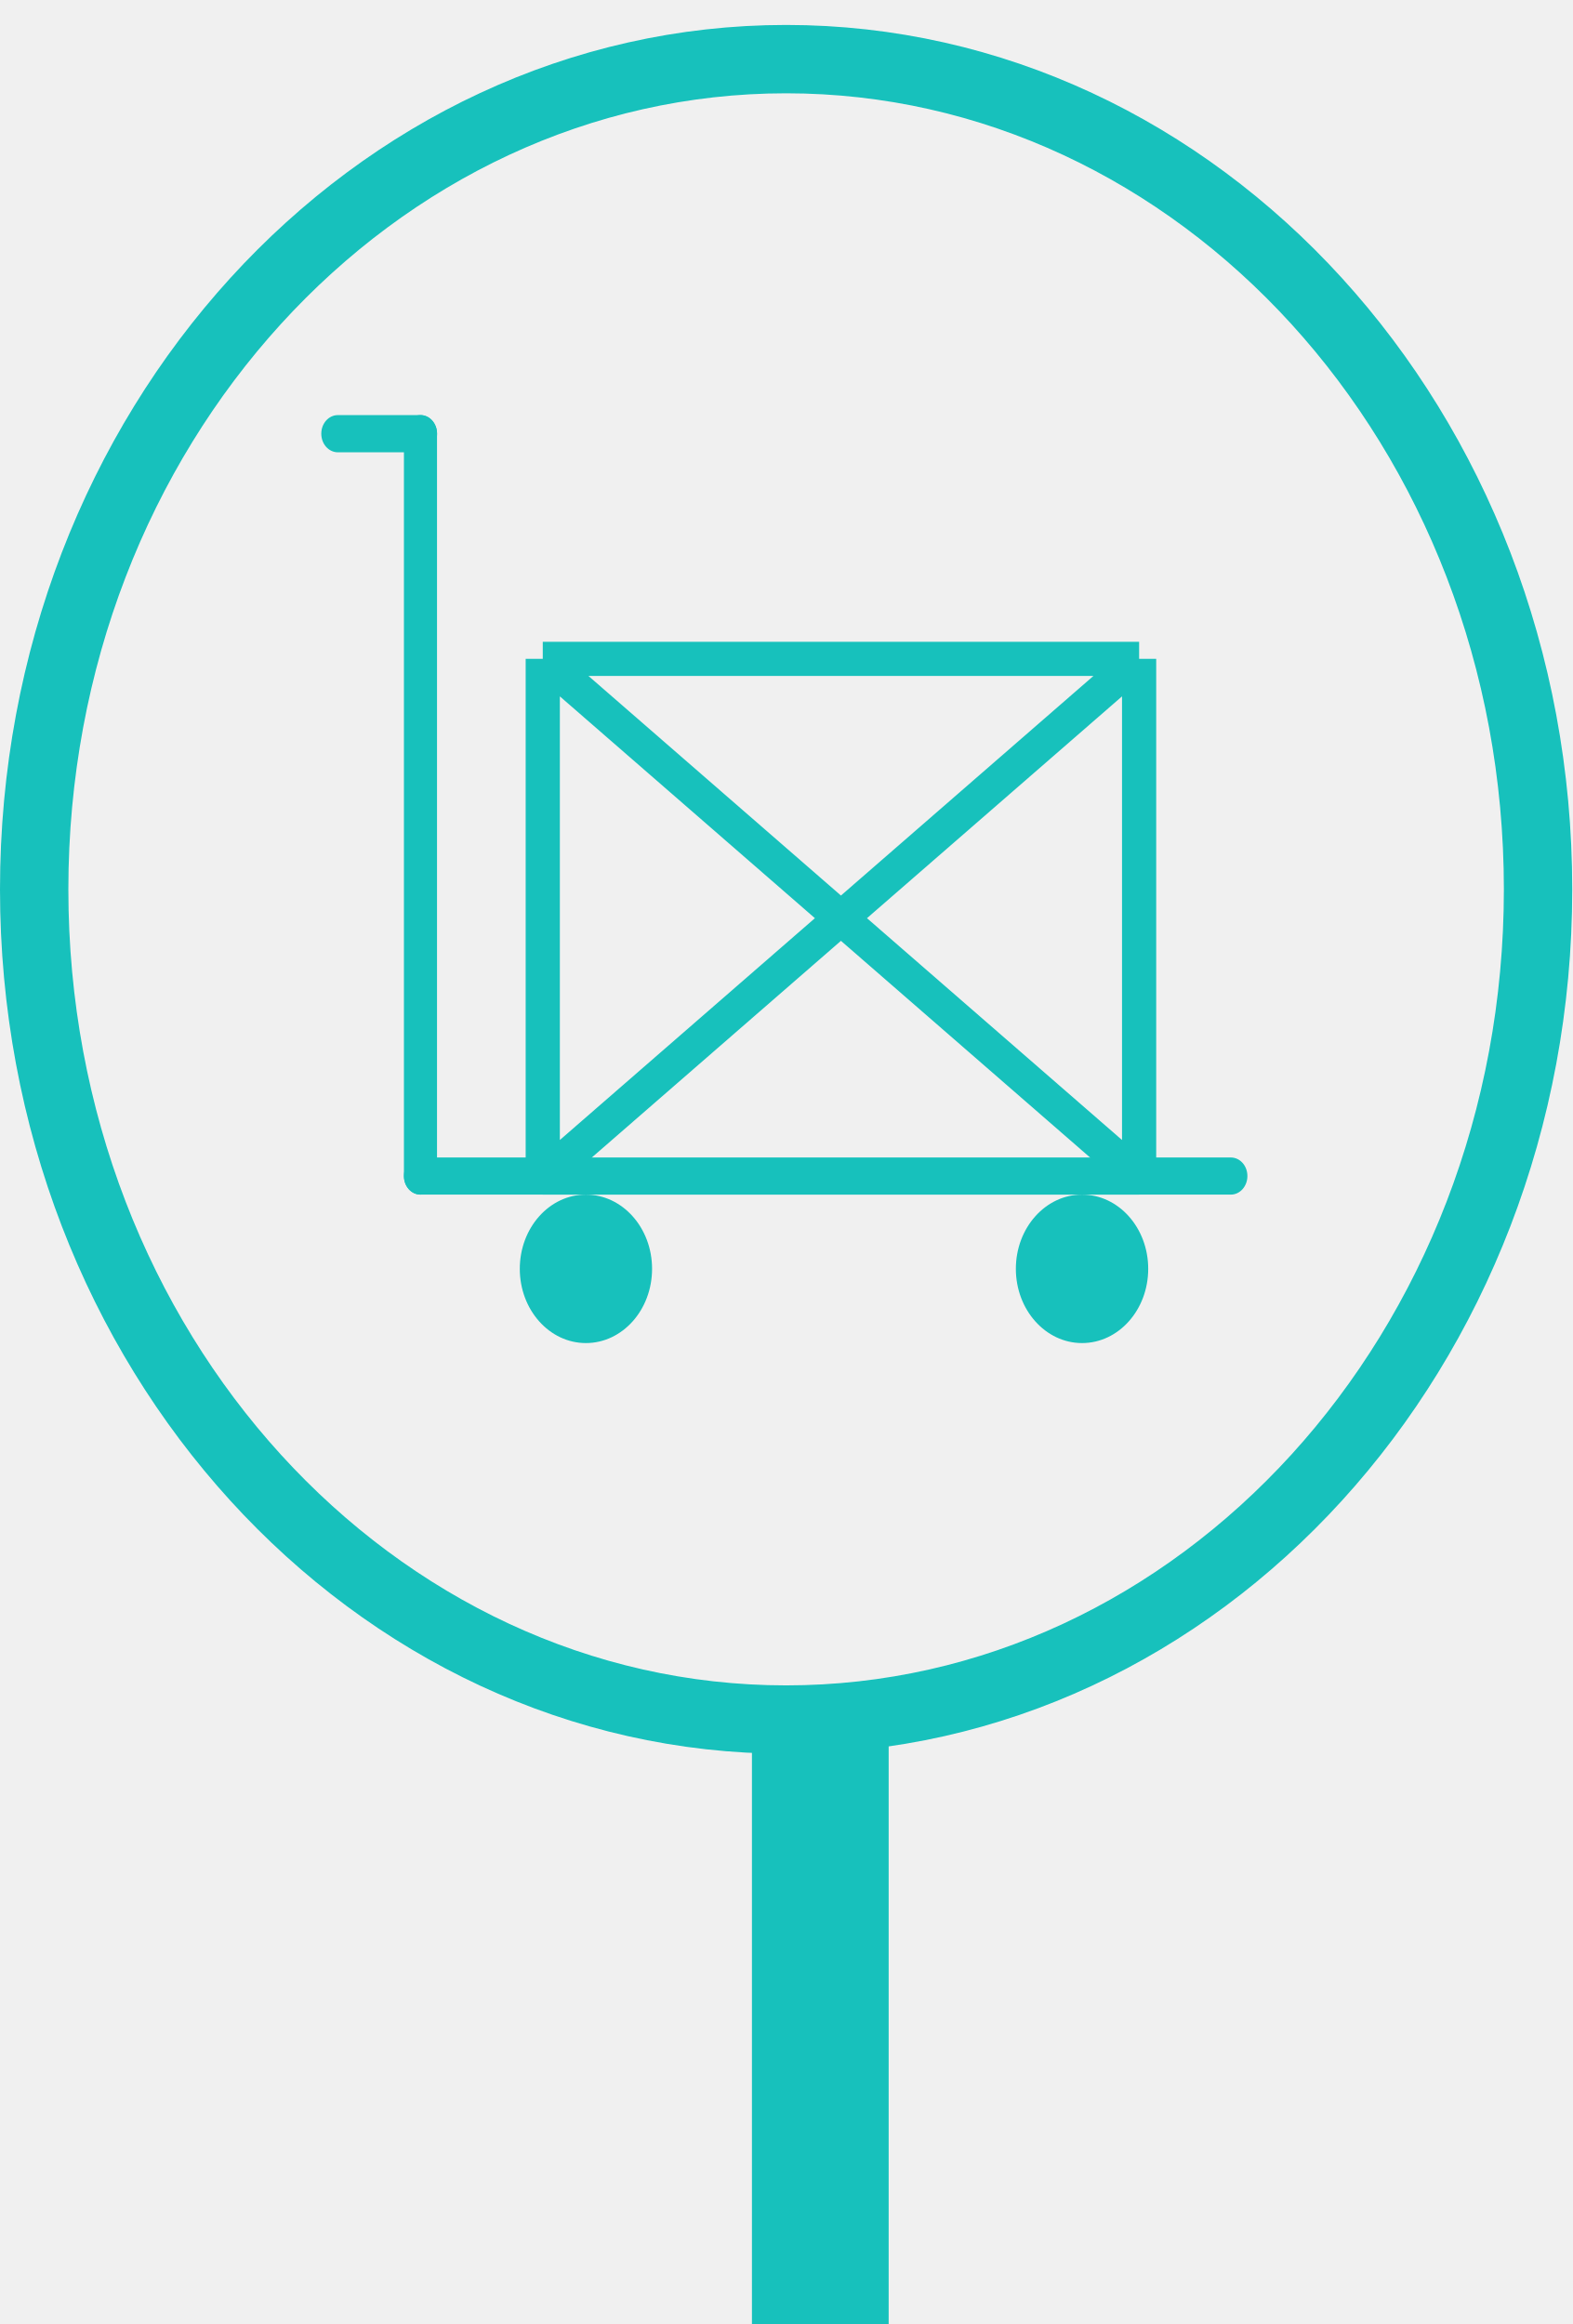
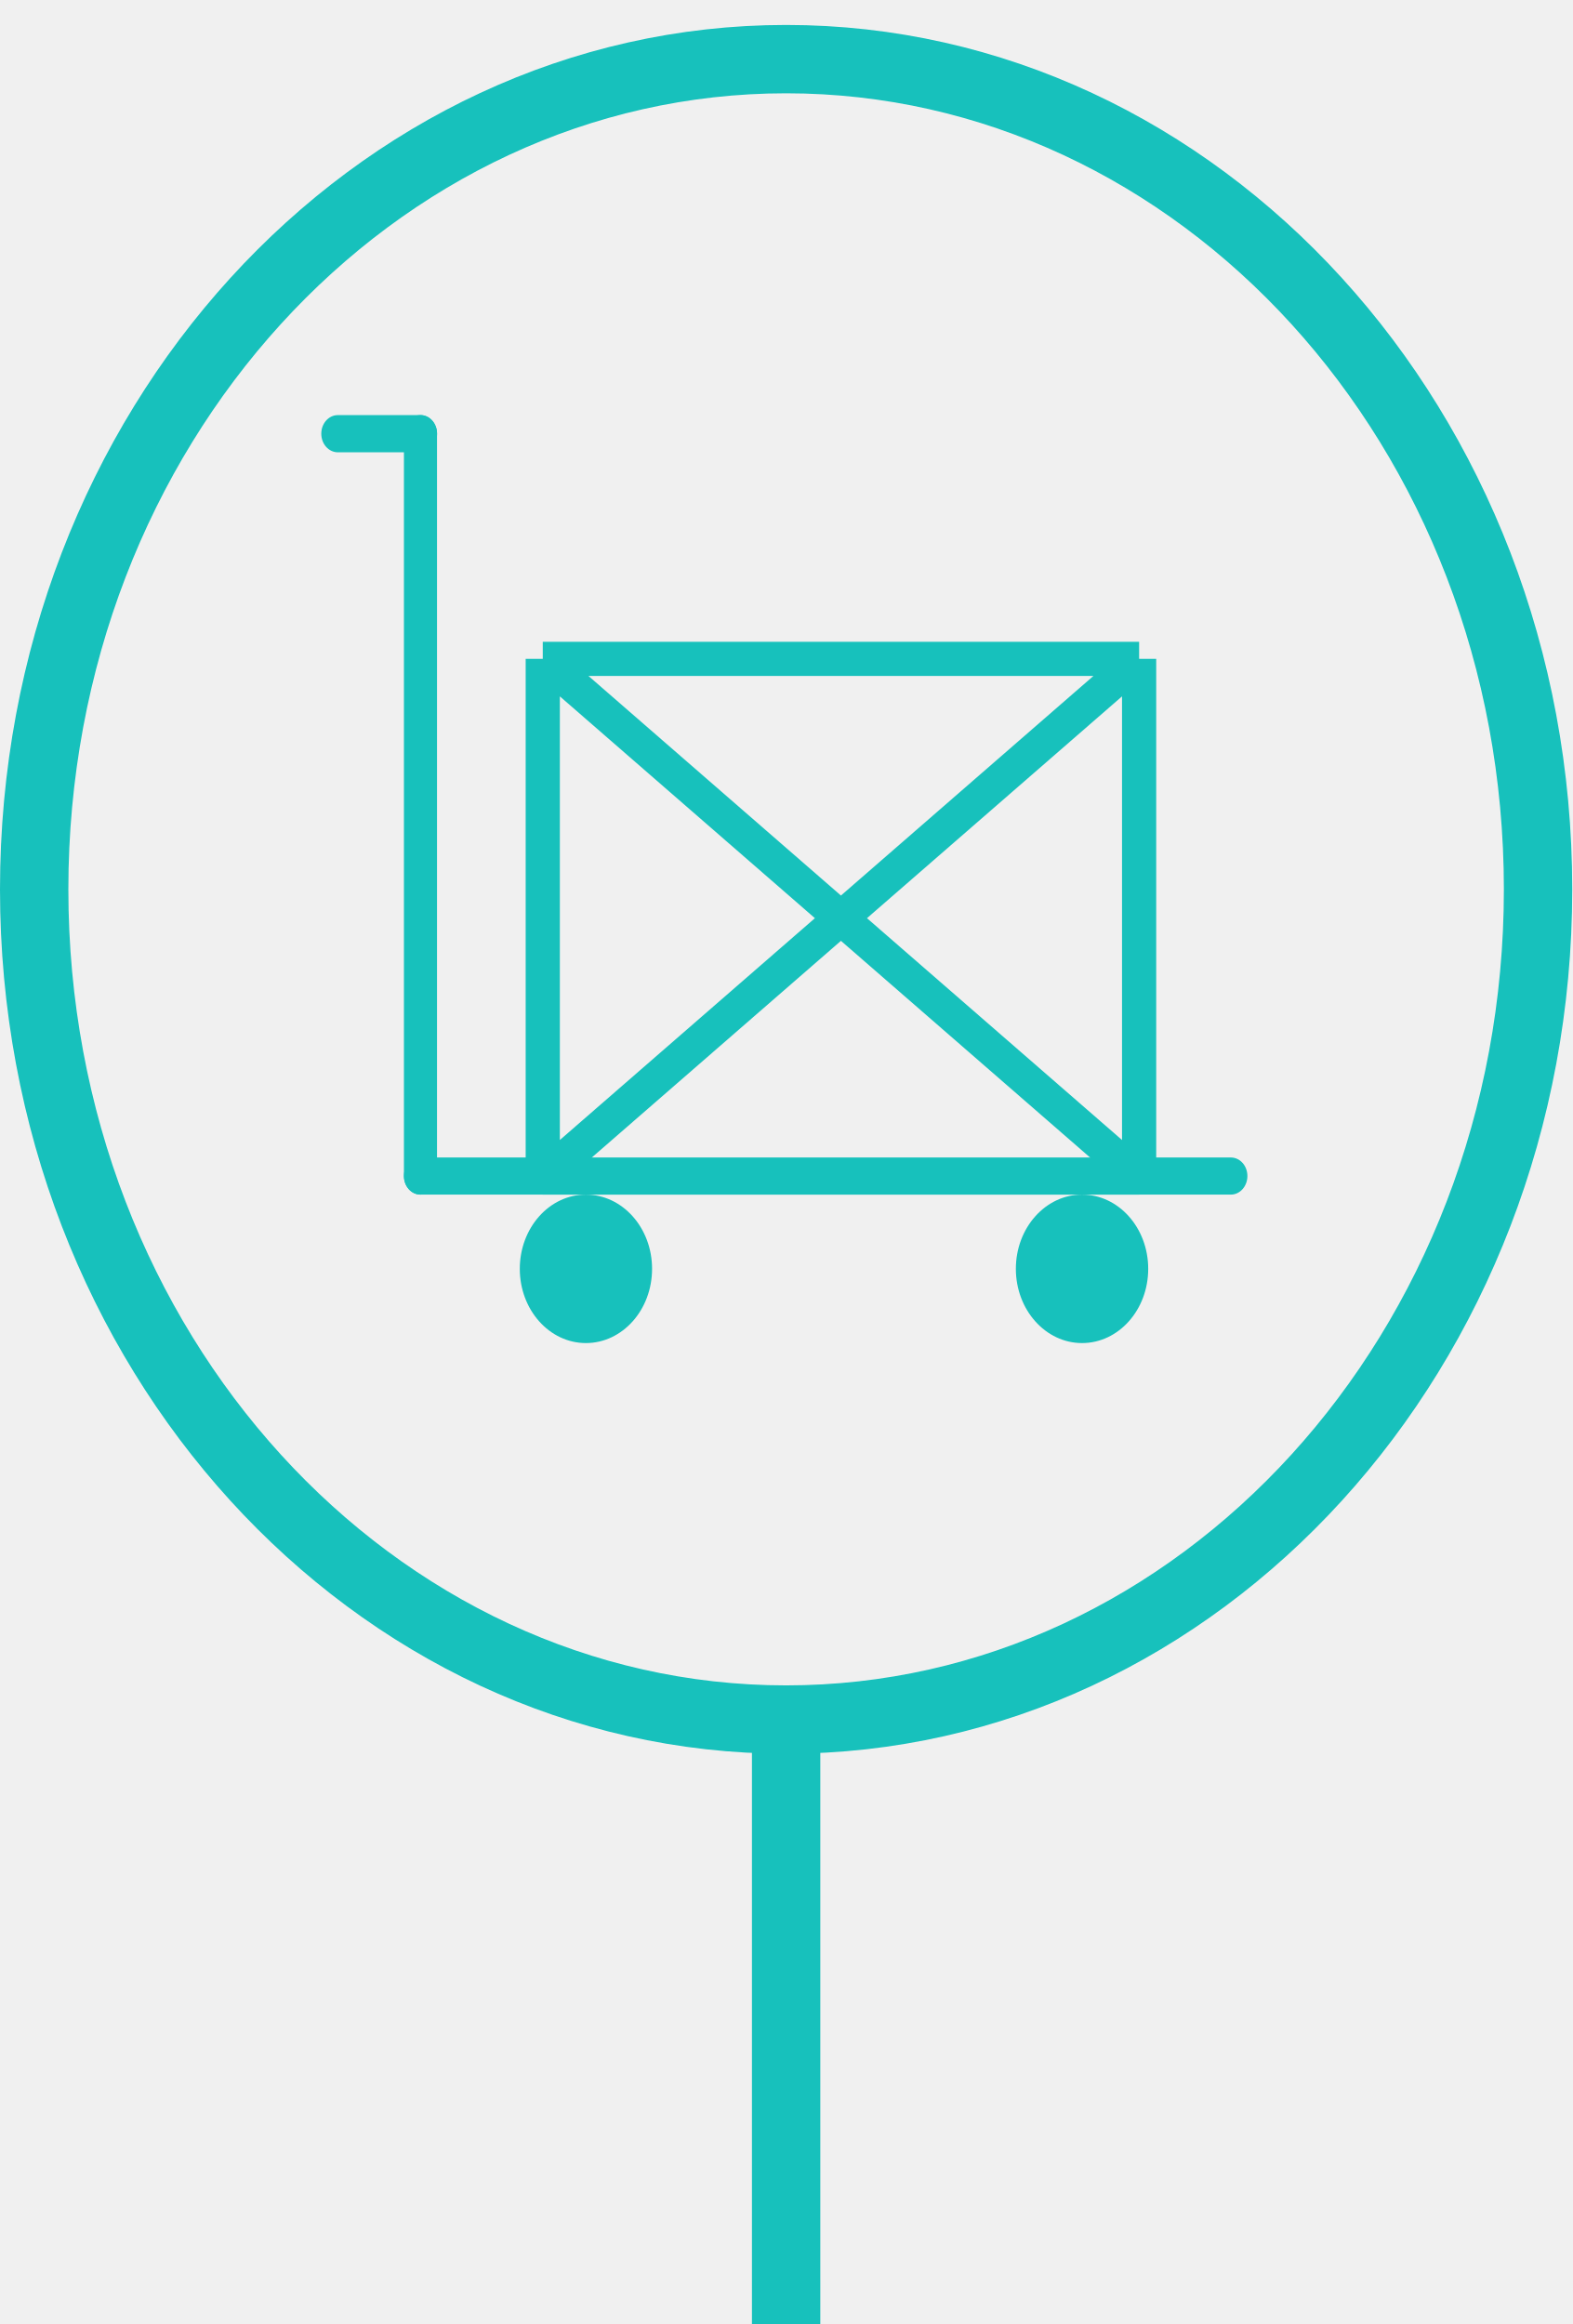
<svg xmlns="http://www.w3.org/2000/svg" width="23" height="34" viewBox="0 0 23 34" fill="none">
-   <rect x="11" y="25" width="2" height="9" fill="#17C1BC" />
+   <rect x="11" y="25" width="1" height="9" fill="#17C1BC" />
  <path d="M22.5 13.011C22.5 19.765 17.532 25.157 11.5 25.157C5.469 25.157 0.5 19.765 0.5 13.011C0.5 6.257 5.469 0.865 11.5 0.865C17.532 0.865 22.5 6.257 22.5 13.011Z" stroke="#17C1BC" />
  <g clip-path="url(#clip0)">
    <path d="M8.571 19.649C9.106 19.649 9.539 19.163 9.539 18.563C9.539 17.963 9.106 17.477 8.571 17.477C8.037 17.477 7.604 17.963 7.604 18.563C7.604 19.163 8.037 19.649 8.571 19.649Z" fill="#17C1BC" />
    <path d="M15.829 19.649C16.364 19.649 16.797 19.163 16.797 18.563C16.797 17.963 16.364 17.477 15.829 17.477C15.295 17.477 14.861 17.963 14.861 18.563C14.861 19.163 15.295 19.649 15.829 19.649Z" fill="#17C1BC" />
    <path d="M6.152 6.617H4.942C4.808 6.617 4.7 6.495 4.7 6.345C4.7 6.195 4.808 6.073 4.942 6.073H6.152C6.286 6.073 6.394 6.195 6.394 6.345C6.394 6.495 6.286 6.617 6.152 6.617Z" fill="#17C1BC" />
    <path d="M6.151 17.477C6.017 17.477 5.909 17.355 5.909 17.205V6.345C5.909 6.195 6.017 6.073 6.151 6.073C6.285 6.073 6.393 6.195 6.393 6.345V17.205C6.393 17.355 6.285 17.477 6.151 17.477Z" fill="#17C1BC" />
    <path d="M18.006 17.477H6.151C6.017 17.477 5.909 17.355 5.909 17.205C5.909 17.055 6.017 16.934 6.151 16.934H18.006C18.14 16.934 18.248 17.055 18.248 17.205C18.248 17.355 18.14 17.477 18.006 17.477Z" fill="#17C1BC" />
    <path d="M7.94 9.639V17.227M7.94 9.639H16.664M7.94 9.639L16.664 17.227M7.94 17.227H16.664M7.94 17.227L16.664 9.639M16.664 17.227V9.639" stroke="#17C1BC" stroke-width="0.5" />
  </g>
  <defs>
    <clipPath id="clip0">
      <rect width="14.275" height="16.019" fill="white" transform="translate(3.97461 4.58032)" />
    </clipPath>
  </defs>
</svg>
